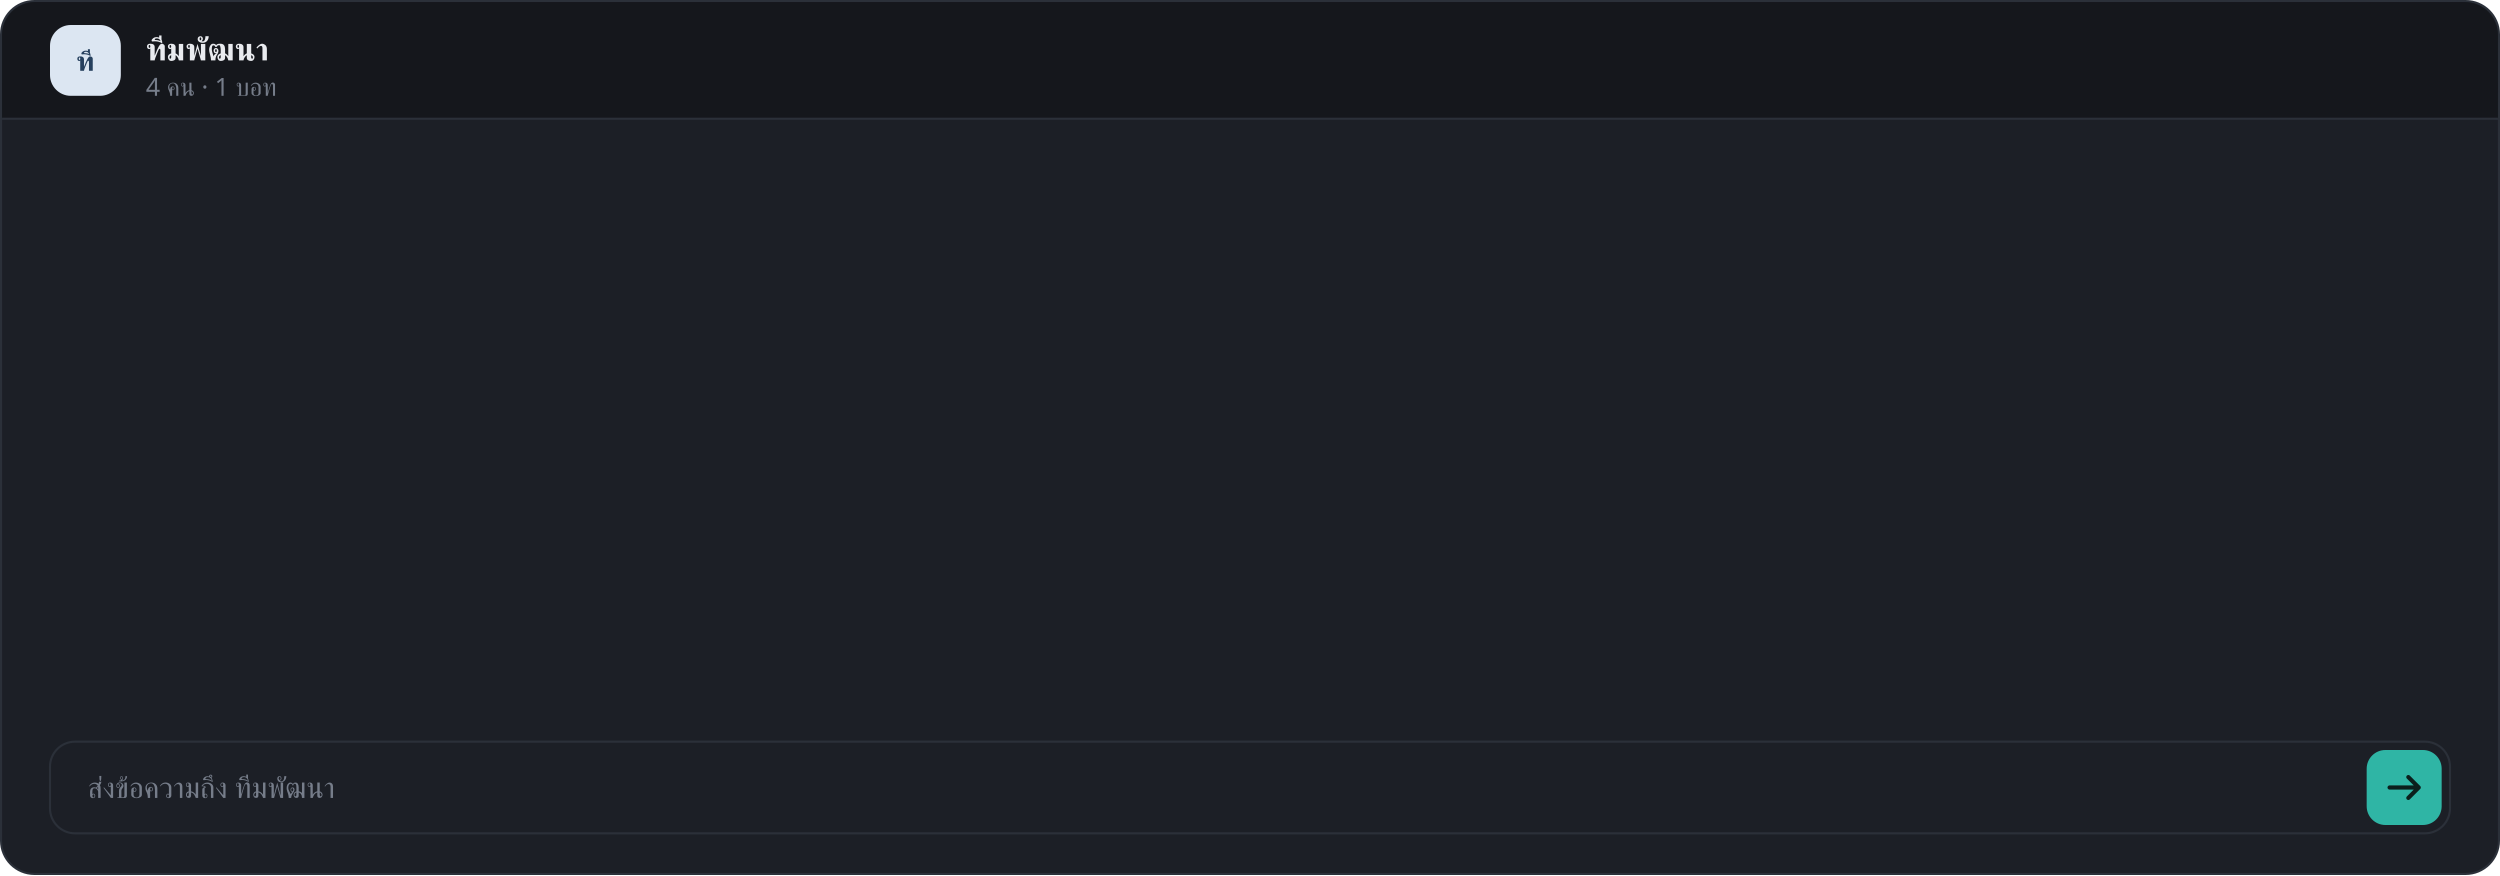
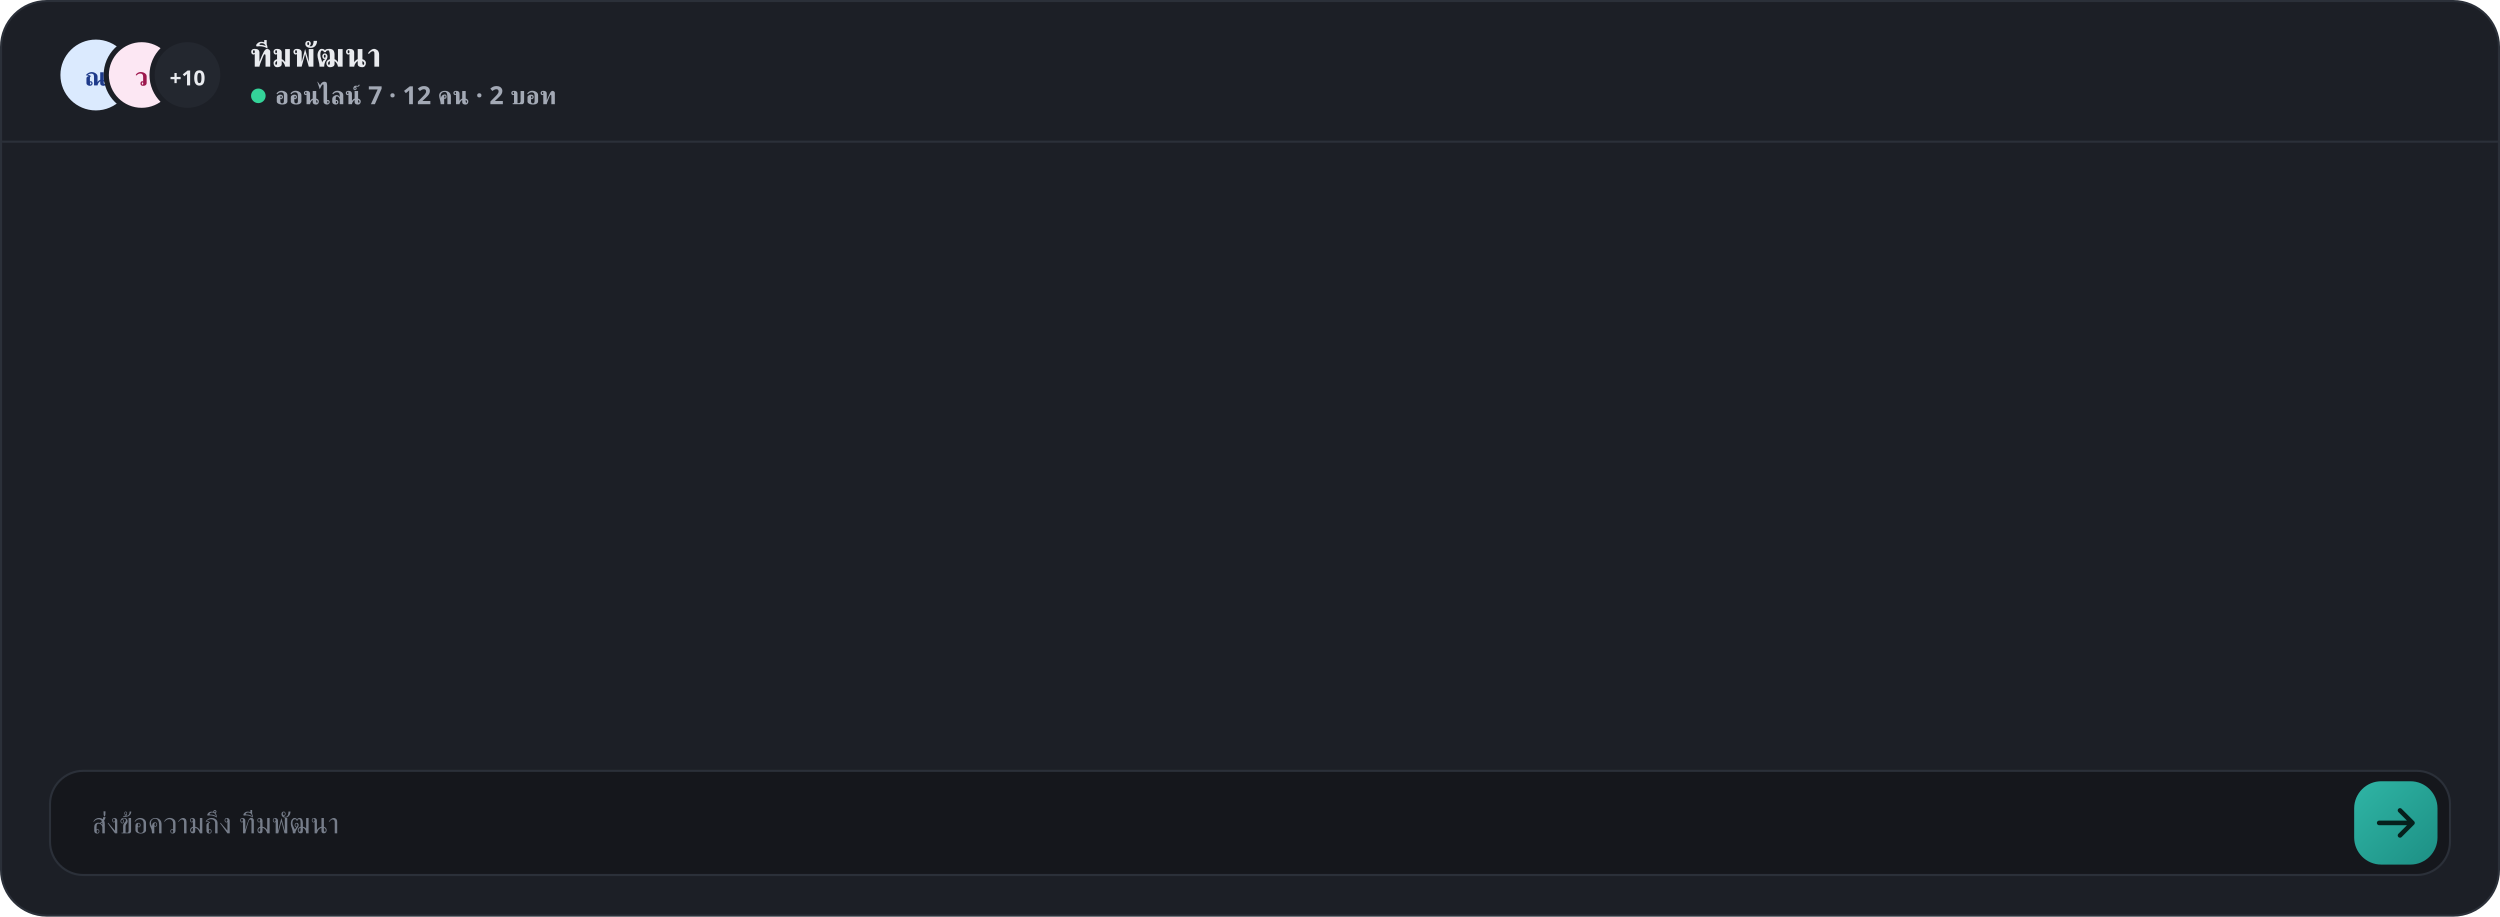
- <svg xmlns="http://www.w3.org/2000/svg" width="1200" height="420" viewBox="0 0 1200 420" role="img" aria-label="An animated Messario conversation: two teammates and a deploy bot in a group chat.">
-   <rect x="0.5" y="0.5" width="1199" height="419" rx="16" fill="#1C1F26" stroke="#2B3039" />
-   <rect x="1" y="1" width="1198" height="56" rx="16" fill="#15171C" />
-   <rect x="1" y="40" width="1198" height="17" fill="#15171C" />
-   <line x1="1" y1="57" x2="1199" y2="57" stroke="#2B3039" />
-   <rect x="24" y="12" width="34" height="34" rx="10" fill="#dce6f2" />
-   <text x="41" y="34" font-family="'Instrument Sans', 'IBM Plex Sans Thai', -apple-system, BlinkMacSystemFont, 'Segoe UI', 'Noto Sans', Helvetica, Arial, sans-serif" font-size="13" font-weight="600" fill="#26405e" text-anchor="middle" letter-spacing="0">ที</text>
-   <text x="70" y="29" font-family="'Instrument Sans', 'IBM Plex Sans Thai', -apple-system, BlinkMacSystemFont, 'Segoe UI', 'Noto Sans', Helvetica, Arial, sans-serif" font-size="15" font-weight="700" fill="#E9EBEF" text-anchor="start" letter-spacing="0">ทีมพัฒนา</text>
-   <text x="70" y="46" font-family="'Instrument Sans', 'IBM Plex Sans Thai', -apple-system, BlinkMacSystemFont, 'Segoe UI', 'Noto Sans', Helvetica, Arial, sans-serif" font-size="12" font-weight="400" fill="#767D8A" text-anchor="start" letter-spacing="0">4 คน · 1 บอท</text>
+ <svg xmlns="http://www.w3.org/2000/svg" width="1200" height="440" viewBox="0 0 1200 440" role="img" aria-label="An animated Messario conversation: two teammates and a deploy bot in a group chat.">
+   <defs>
+     <linearGradient id="own-grad" x1="0" y1="0" x2="1" y2="1">
+       <stop offset="0" stop-color="#2fb5a5" />
+       <stop offset="1" stop-color="#1d8f84" />
+     </linearGradient>
+   </defs>
+   <rect x="0.5" y="0.5" width="1199" height="439" rx="22" fill="#1C1F26" stroke="#2B3039" />
+   <circle cx="46" cy="36" r="17" fill="#dbeafe" />
+   <text x="46" y="41" font-family="'Instrument Sans', 'IBM Plex Sans Thai', -apple-system, BlinkMacSystemFont, 'Segoe UI', 'Noto Sans', Helvetica, Arial, sans-serif" font-size="12" font-weight="800" fill="#1e3a8a" text-anchor="middle" letter-spacing="0">ณ</text>
+   <circle cx="68" cy="36" r="17" fill="#fce7f3" stroke="#1C1F26" stroke-width="2.5" />
+   <text x="68" y="41" font-family="'Instrument Sans', 'IBM Plex Sans Thai', -apple-system, BlinkMacSystemFont, 'Segoe UI', 'Noto Sans', Helvetica, Arial, sans-serif" font-size="12" font-weight="800" fill="#9d174d" text-anchor="middle" letter-spacing="0">ว</text>
+   <circle cx="90" cy="36" r="17" fill="#23272F" stroke="#1C1F26" stroke-width="2.5" />
+   <text x="90" y="41" font-family="'Instrument Sans', 'IBM Plex Sans Thai', -apple-system, BlinkMacSystemFont, 'Segoe UI', 'Noto Sans', Helvetica, Arial, sans-serif" font-size="10" font-weight="800" fill="#E9EBEF" text-anchor="middle" letter-spacing="0">+10</text>
+   <text x="120" y="32" font-family="'Instrument Sans', 'IBM Plex Sans Thai', -apple-system, BlinkMacSystemFont, 'Segoe UI', 'Noto Sans', Helvetica, Arial, sans-serif" font-size="16" font-weight="800" fill="#E9EBEF" text-anchor="start" letter-spacing="0">ทีมพัฒนา</text>
+   <circle cx="124" cy="46" r="3.5" fill="#34d399" />
+   <text x="132" y="50" font-family="'Instrument Sans', 'IBM Plex Sans Thai', -apple-system, BlinkMacSystemFont, 'Segoe UI', 'Noto Sans', Helvetica, Arial, sans-serif" font-size="12" font-weight="600" fill="#A3A9B5" text-anchor="start" letter-spacing="0">ออนไลน์ 7 · 12 คน · 2 บอท</text>
+   <line x1="1" y1="68" x2="1199" y2="68" stroke="#2B3039" />
  <g opacity="0">
    <animate attributeName="opacity" values="0;0;1;1;0" keyTimes="0;0.055;0.091;0.93;1" dur="11.0s" repeatCount="indefinite" />
    <animateTransform attributeName="transform" type="translate" values="0 8;0 8;0 0;0 0;0 0" keyTimes="0;0.055;0.091;0.93;1" dur="11.0s" repeatCount="indefinite" />
-     <rect x="24" y="72" width="30" height="30" rx="9" fill="#dce6f2" />
-     <text x="39" y="92" font-family="'Instrument Sans', 'IBM Plex Sans Thai', -apple-system, BlinkMacSystemFont, 'Segoe UI', 'Noto Sans', Helvetica, Arial, sans-serif" font-size="12" font-weight="600" fill="#26405e" text-anchor="middle" letter-spacing="0">ณศ</text>
-     <text x="68" y="90" font-family="'Instrument Sans', 'IBM Plex Sans Thai', -apple-system, BlinkMacSystemFont, 'Segoe UI', 'Noto Sans', Helvetica, Arial, sans-serif" font-size="14" font-weight="600" fill="#E9EBEF" text-anchor="start" letter-spacing="0">ณัฐพล ศรีสุข</text>
-     <text x="169.2" y="90" font-family="'Instrument Sans', 'IBM Plex Sans Thai', -apple-system, BlinkMacSystemFont, 'Segoe UI', 'Noto Sans', Helvetica, Arial, sans-serif" font-size="12" font-weight="400" fill="#767D8A" text-anchor="start" letter-spacing="0">09:31</text>
-     <text x="68" y="114" font-family="'Instrument Sans', 'IBM Plex Sans Thai', -apple-system, BlinkMacSystemFont, 'Segoe UI', 'Noto Sans', Helvetica, Arial, sans-serif" font-size="15" font-weight="400" fill="#E9EBEF" text-anchor="start" letter-spacing="0">เมื่อคืน merge PR ระบบ invoice เข้า main แล้วครับ บ่ายนี้จะ deploy production</text>
+     <circle cx="49" cy="136" r="17" fill="#fce7f3" />
+     <text x="49" y="141" font-family="'Instrument Sans', 'IBM Plex Sans Thai', -apple-system, BlinkMacSystemFont, 'Segoe UI', 'Noto Sans', Helvetica, Arial, sans-serif" font-size="12" font-weight="800" fill="#9d174d" text-anchor="middle" letter-spacing="0">ณศ</text>
+     <text x="78" y="100" font-family="'Instrument Sans', 'IBM Plex Sans Thai', -apple-system, BlinkMacSystemFont, 'Segoe UI', 'Noto Sans', Helvetica, Arial, sans-serif" font-size="13" font-weight="700" fill="#E9EBEF" text-anchor="start" letter-spacing="0">ณัฐพล ศรีสุข</text>
+     <text x="176.8" y="100" font-family="'Instrument Sans', 'IBM Plex Sans Thai', -apple-system, BlinkMacSystemFont, 'Segoe UI', 'Noto Sans', Helvetica, Arial, sans-serif" font-size="11.5" font-weight="600" fill="#767D8A" text-anchor="start" letter-spacing="0">09:31</text>
+     <path d="M84 106H698A20 20 0 0 1 718 126V130A20 20 0 0 1 698 150H98A20 20 0 0 1 78 130V112A6 6 0 0 1 84 106Z" fill="#23272F" />
+     <text x="94" y="131" font-family="'Instrument Sans', 'IBM Plex Sans Thai', -apple-system, BlinkMacSystemFont, 'Segoe UI', 'Noto Sans', Helvetica, Arial, sans-serif" font-size="15" font-weight="400" fill="#E9EBEF" text-anchor="start" letter-spacing="0">เมื่อคืน merge PR ระบบ invoice เข้า main แล้วครับ บ่ายนี้จะ deploy production</text>
  </g>
  <g opacity="0">
    <animate attributeName="opacity" values="0;0;1;1;0" keyTimes="0;0.200;0.236;0.93;1" dur="11.0s" repeatCount="indefinite" />
    <animateTransform attributeName="transform" type="translate" values="0 8;0 8;0 0;0 0;0 0" keyTimes="0;0.200;0.236;0.93;1" dur="11.0s" repeatCount="indefinite" />
-     <rect x="24" y="128" width="30" height="30" rx="9" fill="#e9e2f5" />
-     <text x="39" y="148" font-family="'Instrument Sans', 'IBM Plex Sans Thai', -apple-system, BlinkMacSystemFont, 'Segoe UI', 'Noto Sans', Helvetica, Arial, sans-serif" font-size="12" font-weight="600" fill="#43306b" text-anchor="middle" letter-spacing="0">วท</text>
-     <text x="68" y="146" font-family="'Instrument Sans', 'IBM Plex Sans Thai', -apple-system, BlinkMacSystemFont, 'Segoe UI', 'Noto Sans', Helvetica, Arial, sans-serif" font-size="14" font-weight="600" fill="#E9EBEF" text-anchor="start" letter-spacing="0">วริศรา ทองดี</text>
-     <text x="169.2" y="146" font-family="'Instrument Sans', 'IBM Plex Sans Thai', -apple-system, BlinkMacSystemFont, 'Segoe UI', 'Noto Sans', Helvetica, Arial, sans-serif" font-size="12" font-weight="400" fill="#767D8A" text-anchor="start" letter-spacing="0">09:34</text>
-     <text x="68" y="170" font-family="'Instrument Sans', 'IBM Plex Sans Thai', -apple-system, BlinkMacSystemFont, 'Segoe UI', 'Noto Sans', Helvetica, Arial, sans-serif" font-size="15" font-weight="400" fill="#E9EBEF" text-anchor="start" letter-spacing="0">ไม่มีค่ะ ของฝั่งหน้าบ้านเรียบร้อยหมดแล้ว</text>
+     <text x="1160" y="170" font-family="'Instrument Sans', 'IBM Plex Sans Thai', -apple-system, BlinkMacSystemFont, 'Segoe UI', 'Noto Sans', Helvetica, Arial, sans-serif" font-size="11.5" font-weight="600" fill="#767D8A" text-anchor="end" letter-spacing="0">09:34</text>
+     <path d="M808 176H1148A20 20 0 0 1 1168 196V214A6 6 0 0 1 1162 220H808A20 20 0 0 1 788 200V196A20 20 0 0 1 808 176Z" fill="url(#own-grad)" />
+     <text x="806" y="201" font-family="'Instrument Sans', 'IBM Plex Sans Thai', -apple-system, BlinkMacSystemFont, 'Segoe UI', 'Noto Sans', Helvetica, Arial, sans-serif" font-size="15" font-weight="600" fill="#06201c" text-anchor="start" letter-spacing="0">ไม่มีค่ะ ของฝั่งหน้าบ้านเรียบร้อยหมดแล้ว</text>
  </g>
  <g opacity="0">
    <animate attributeName="opacity" values="0;0;1;1;0" keyTimes="0;0.345;0.382;0.93;1" dur="11.0s" repeatCount="indefinite" />
    <animateTransform attributeName="transform" type="translate" values="0 8;0 8;0 0;0 0;0 0" keyTimes="0;0.345;0.382;0.93;1" dur="11.0s" repeatCount="indefinite" />
-     <rect x="24" y="184" width="30" height="30" rx="9" fill="#163A35" />
-     <g transform="translate(31 191) scale(0.25)" fill="none" stroke="#9EE3D7" stroke-width="7" stroke-linecap="round" stroke-linejoin="round">
-       <rect x="4" y="8" width="56" height="44" rx="12" />
-       <path d="M32 -4v12" />
-       <circle cx="22" cy="30" r="3" />
-       <circle cx="42" cy="30" r="3" />
+     <circle cx="49" cy="268" r="17" fill="#163A35" />
+     <g transform="translate(40 259) scale(0.75)" fill="none" stroke="#9EE3D7" stroke-width="1.9" stroke-linecap="round" stroke-linejoin="round">
+       <rect x="4" y="8" width="16" height="12" rx="4" />
+       <path d="M12 4v4" />
+       <circle cx="9" cy="14" r="1" />
+       <circle cx="15" cy="14" r="1" />
    </g>
-     <text x="68" y="202" font-family="'Instrument Sans', 'IBM Plex Sans Thai', -apple-system, BlinkMacSystemFont, 'Segoe UI', 'Noto Sans', Helvetica, Arial, sans-serif" font-size="14" font-weight="600" fill="#E9EBEF" text-anchor="start" letter-spacing="0">Deploy Bot</text>
-     <rect x="154.0" y="190" width="32" height="16" rx="4" fill="#163A35" />
-     <text x="170.0" y="202" font-family="'Instrument Sans', 'IBM Plex Sans Thai', -apple-system, BlinkMacSystemFont, 'Segoe UI', 'Noto Sans', Helvetica, Arial, sans-serif" font-size="10" font-weight="700" fill="#9EE3D7" text-anchor="middle" letter-spacing="0.8">BOT</text>
-     <text x="196.0" y="202" font-family="'Instrument Sans', 'IBM Plex Sans Thai', -apple-system, BlinkMacSystemFont, 'Segoe UI', 'Noto Sans', Helvetica, Arial, sans-serif" font-size="12" font-weight="400" fill="#767D8A" text-anchor="start" letter-spacing="0">13:02</text>
-     <rect x="68" y="212" width="700" height="40" rx="10" fill="#15171C" stroke="#2B3039" />
-     <rect x="68" y="212" width="3" height="40" rx="1.5" fill="#2FB5A5" />
-     <circle cx="88" cy="232" r="4" fill="#2E7D4F" />
-     <text x="100" y="237" font-family="'Instrument Sans', 'IBM Plex Sans Thai', -apple-system, BlinkMacSystemFont, 'Segoe UI', 'Noto Sans', Helvetica, Arial, sans-serif" font-size="14" font-weight="500" fill="#E9EBEF" text-anchor="start" letter-spacing="0">production v1.4.2 สำเร็จ · 1 นาที 48 วิ · a81f2c9 invoice: fix VAT rounding</text>
+     <text x="78" y="232" font-family="'Instrument Sans', 'IBM Plex Sans Thai', -apple-system, BlinkMacSystemFont, 'Segoe UI', 'Noto Sans', Helvetica, Arial, sans-serif" font-size="13" font-weight="700" fill="#E9EBEF" text-anchor="start" letter-spacing="0">Deploy Bot</text>
+     <rect x="162.0" y="220" width="34" height="16" rx="5" fill="#163A35" />
+     <text x="179.0" y="232" font-family="'Instrument Sans', 'IBM Plex Sans Thai', -apple-system, BlinkMacSystemFont, 'Segoe UI', 'Noto Sans', Helvetica, Arial, sans-serif" font-size="9.5" font-weight="800" fill="#9EE3D7" text-anchor="middle" letter-spacing="0.6">BOT</text>
+     <text x="204.0" y="232" font-family="'Instrument Sans', 'IBM Plex Sans Thai', -apple-system, BlinkMacSystemFont, 'Segoe UI', 'Noto Sans', Helvetica, Arial, sans-serif" font-size="11.5" font-weight="600" fill="#767D8A" text-anchor="start" letter-spacing="0">13:02</text>
+     <path d="M84 238H658A20 20 0 0 1 678 258V262A20 20 0 0 1 658 282H98A20 20 0 0 1 78 262V244A6 6 0 0 1 84 238Z" fill="#23272F" />
+     <text x="94" y="263" font-family="'Instrument Sans', 'IBM Plex Sans Thai', -apple-system, BlinkMacSystemFont, 'Segoe UI', 'Noto Sans', Helvetica, Arial, sans-serif" font-size="15" font-weight="400" fill="#E9EBEF" text-anchor="start" letter-spacing="0">production v1.4.2 สำเร็จ · 1m 48s · a81f2c9 invoice: fix VAT rounding</text>
  </g>
  <g opacity="0">
    <animate attributeName="opacity" values="0;0;1;1;0" keyTimes="0;0.491;0.527;0.93;1" dur="11.0s" repeatCount="indefinite" />
    <animateTransform attributeName="transform" type="translate" values="0 8;0 8;0 0;0 0;0 0" keyTimes="0;0.491;0.527;0.93;1" dur="11.0s" repeatCount="indefinite" />
-     <rect x="24" y="254" width="30" height="30" rx="9" fill="#dce6f2" />
-     <text x="39" y="274" font-family="'Instrument Sans', 'IBM Plex Sans Thai', -apple-system, BlinkMacSystemFont, 'Segoe UI', 'Noto Sans', Helvetica, Arial, sans-serif" font-size="12" font-weight="600" fill="#26405e" text-anchor="middle" letter-spacing="0">ณศ</text>
-     <text x="68" y="272" font-family="'Instrument Sans', 'IBM Plex Sans Thai', -apple-system, BlinkMacSystemFont, 'Segoe UI', 'Noto Sans', Helvetica, Arial, sans-serif" font-size="14" font-weight="600" fill="#E9EBEF" text-anchor="start" letter-spacing="0">ณัฐพล ศรีสุข</text>
-     <text x="169.2" y="272" font-family="'Instrument Sans', 'IBM Plex Sans Thai', -apple-system, BlinkMacSystemFont, 'Segoe UI', 'Noto Sans', Helvetica, Arial, sans-serif" font-size="12" font-weight="400" fill="#767D8A" text-anchor="start" letter-spacing="0">13:05</text>
-     <text x="68" y="296" font-family="'Instrument Sans', 'IBM Plex Sans Thai', -apple-system, BlinkMacSystemFont, 'Segoe UI', 'Noto Sans', Helvetica, Arial, sans-serif" font-size="15" font-weight="400" fill="#E9EBEF" text-anchor="start" letter-spacing="0">ขึ้นแล้วครับ ฝากทีมขายช่วยเช็กหน้า invoice ด้วย</text>
+     <circle cx="49" cy="338" r="17" fill="#fce7f3" />
+     <text x="49" y="343" font-family="'Instrument Sans', 'IBM Plex Sans Thai', -apple-system, BlinkMacSystemFont, 'Segoe UI', 'Noto Sans', Helvetica, Arial, sans-serif" font-size="12" font-weight="800" fill="#9d174d" text-anchor="middle" letter-spacing="0">ณศ</text>
+     <text x="78" y="302" font-family="'Instrument Sans', 'IBM Plex Sans Thai', -apple-system, BlinkMacSystemFont, 'Segoe UI', 'Noto Sans', Helvetica, Arial, sans-serif" font-size="13" font-weight="700" fill="#E9EBEF" text-anchor="start" letter-spacing="0">ณัฐพล ศรีสุข</text>
+     <text x="176.8" y="302" font-family="'Instrument Sans', 'IBM Plex Sans Thai', -apple-system, BlinkMacSystemFont, 'Segoe UI', 'Noto Sans', Helvetica, Arial, sans-serif" font-size="11.5" font-weight="600" fill="#767D8A" text-anchor="start" letter-spacing="0">13:05</text>
+     <path d="M84 308H528A20 20 0 0 1 548 328V332A20 20 0 0 1 528 352H98A20 20 0 0 1 78 332V314A6 6 0 0 1 84 308Z" fill="#23272F" />
+     <text x="94" y="333" font-family="'Instrument Sans', 'IBM Plex Sans Thai', -apple-system, BlinkMacSystemFont, 'Segoe UI', 'Noto Sans', Helvetica, Arial, sans-serif" font-size="15" font-weight="400" fill="#E9EBEF" text-anchor="start" letter-spacing="0">ขึ้นแล้วครับ ฝากทีมขายช่วยเช็กหน้า invoice ด้วย</text>
  </g>
  <g opacity="0">
    <animate attributeName="opacity" values="0;0;1;1;0" keyTimes="0;0.636;0.673;0.93;1" dur="11.0s" repeatCount="indefinite" />
    <animateTransform attributeName="transform" type="translate" values="0 8;0 8;0 0;0 0;0 0" keyTimes="0;0.636;0.673;0.93;1" dur="11.0s" repeatCount="indefinite" />
-     <rect x="24" y="310" width="30" height="30" rx="9" fill="#e9e2f5" />
-     <text x="39" y="330" font-family="'Instrument Sans', 'IBM Plex Sans Thai', -apple-system, BlinkMacSystemFont, 'Segoe UI', 'Noto Sans', Helvetica, Arial, sans-serif" font-size="12" font-weight="600" fill="#43306b" text-anchor="middle" letter-spacing="0">วท</text>
-     <text x="68" y="328" font-family="'Instrument Sans', 'IBM Plex Sans Thai', -apple-system, BlinkMacSystemFont, 'Segoe UI', 'Noto Sans', Helvetica, Arial, sans-serif" font-size="14" font-weight="600" fill="#E9EBEF" text-anchor="start" letter-spacing="0">วริศรา ทองดี</text>
-     <text x="169.2" y="328" font-family="'Instrument Sans', 'IBM Plex Sans Thai', -apple-system, BlinkMacSystemFont, 'Segoe UI', 'Noto Sans', Helvetica, Arial, sans-serif" font-size="12" font-weight="400" fill="#767D8A" text-anchor="start" letter-spacing="0">13:07</text>
-     <text x="68" y="352" font-family="'Instrument Sans', 'IBM Plex Sans Thai', -apple-system, BlinkMacSystemFont, 'Segoe UI', 'Noto Sans', Helvetica, Arial, sans-serif" font-size="15" font-weight="400" fill="#E9EBEF" text-anchor="start" letter-spacing="0">เช็กแล้ว ผ่านค่ะ ✓</text>
+     <text x="1160" y="372" font-family="'Instrument Sans', 'IBM Plex Sans Thai', -apple-system, BlinkMacSystemFont, 'Segoe UI', 'Noto Sans', Helvetica, Arial, sans-serif" font-size="11.5" font-weight="600" fill="#767D8A" text-anchor="end" letter-spacing="0">13:07</text>
+     <path d="M988 378H1148A20 20 0 0 1 1168 398V416A6 6 0 0 1 1162 422H988A20 20 0 0 1 968 402V398A20 20 0 0 1 988 378Z" fill="url(#own-grad)" />
+     <text x="986" y="403" font-family="'Instrument Sans', 'IBM Plex Sans Thai', -apple-system, BlinkMacSystemFont, 'Segoe UI', 'Noto Sans', Helvetica, Arial, sans-serif" font-size="15" font-weight="600" fill="#06201c" text-anchor="start" letter-spacing="0">เช็กแล้ว ผ่านค่ะ ✓</text>
  </g>
  <g opacity="0">
    <animate attributeName="opacity" values="0;0;1;1;0" keyTimes="0;0.80;0.84;0.93;1" dur="11.0s" repeatCount="indefinite" />
-     <path d="M70 384 l4 4 8-8" fill="none" stroke="#767D8A" stroke-width="2" stroke-linecap="round" stroke-linejoin="round" />
-     <text x="88" y="388" font-family="'Instrument Sans', 'IBM Plex Sans Thai', -apple-system, BlinkMacSystemFont, 'Segoe UI', 'Noto Sans', Helvetica, Arial, sans-serif" font-size="12" font-weight="400" fill="#767D8A" text-anchor="start" letter-spacing="0">อ่านแล้ว 3 จาก 3</text>
+     <text x="1106" y="428" font-family="'Instrument Sans', 'IBM Plex Sans Thai', -apple-system, BlinkMacSystemFont, 'Segoe UI', 'Noto Sans', Helvetica, Arial, sans-serif" font-size="11.5" font-weight="600" fill="#767D8A" text-anchor="end" letter-spacing="0">อ่านแล้ว</text>
+     <circle cx="1122" cy="424" r="9" fill="#fce7f3" stroke="#1C1F26" stroke-width="2" />
+     <text x="1122" y="427.5" font-family="'Instrument Sans', 'IBM Plex Sans Thai', -apple-system, BlinkMacSystemFont, 'Segoe UI', 'Noto Sans', Helvetica, Arial, sans-serif" font-size="8" font-weight="800" fill="#9d174d" text-anchor="middle" letter-spacing="0">ณ</text>
+     <circle cx="1136" cy="424" r="9" fill="#dcfce7" stroke="#1C1F26" stroke-width="2" />
+     <text x="1136" y="427.5" font-family="'Instrument Sans', 'IBM Plex Sans Thai', -apple-system, BlinkMacSystemFont, 'Segoe UI', 'Noto Sans', Helvetica, Arial, sans-serif" font-size="8" font-weight="800" fill="#14532d" text-anchor="middle" letter-spacing="0">ส</text>
  </g>
-   <rect x="24" y="356" width="1152" height="44" rx="12" fill="#1C1F26" stroke="#2B3039" />
-   <text x="42" y="383" font-family="'Instrument Sans', 'IBM Plex Sans Thai', -apple-system, BlinkMacSystemFont, 'Segoe UI', 'Noto Sans', Helvetica, Arial, sans-serif" font-size="14" font-weight="400" fill="#767D8A" text-anchor="start" letter-spacing="0">ส่งข้อความถึง ทีมพัฒนา</text>
-   <rect x="1136" y="360" width="36" height="36" rx="9" fill="#2FB5A5" />
-   <path d="M1147 378 h14 m-5 -5 l5 5 -5 5" fill="none" stroke="#0B1F1C" stroke-width="2" stroke-linecap="round" stroke-linejoin="round" />
+   <rect x="24" y="370" width="1152" height="50" rx="16" fill="#15171C" stroke="#2B3039" />
+   <text x="44" y="400" font-family="'Instrument Sans', 'IBM Plex Sans Thai', -apple-system, BlinkMacSystemFont, 'Segoe UI', 'Noto Sans', Helvetica, Arial, sans-serif" font-size="14" font-weight="500" fill="#767D8A" text-anchor="start" letter-spacing="0">ส่งข้อความถึง ทีมพัฒนา</text>
+   <rect x="1130" y="375" width="40" height="40" rx="13" fill="url(#own-grad)" />
+   <path d="M1142 395 h16 m-6 -6 l6 6 -6 6" fill="none" stroke="#06201c" stroke-width="2.2" stroke-linecap="round" stroke-linejoin="round" />
</svg>
